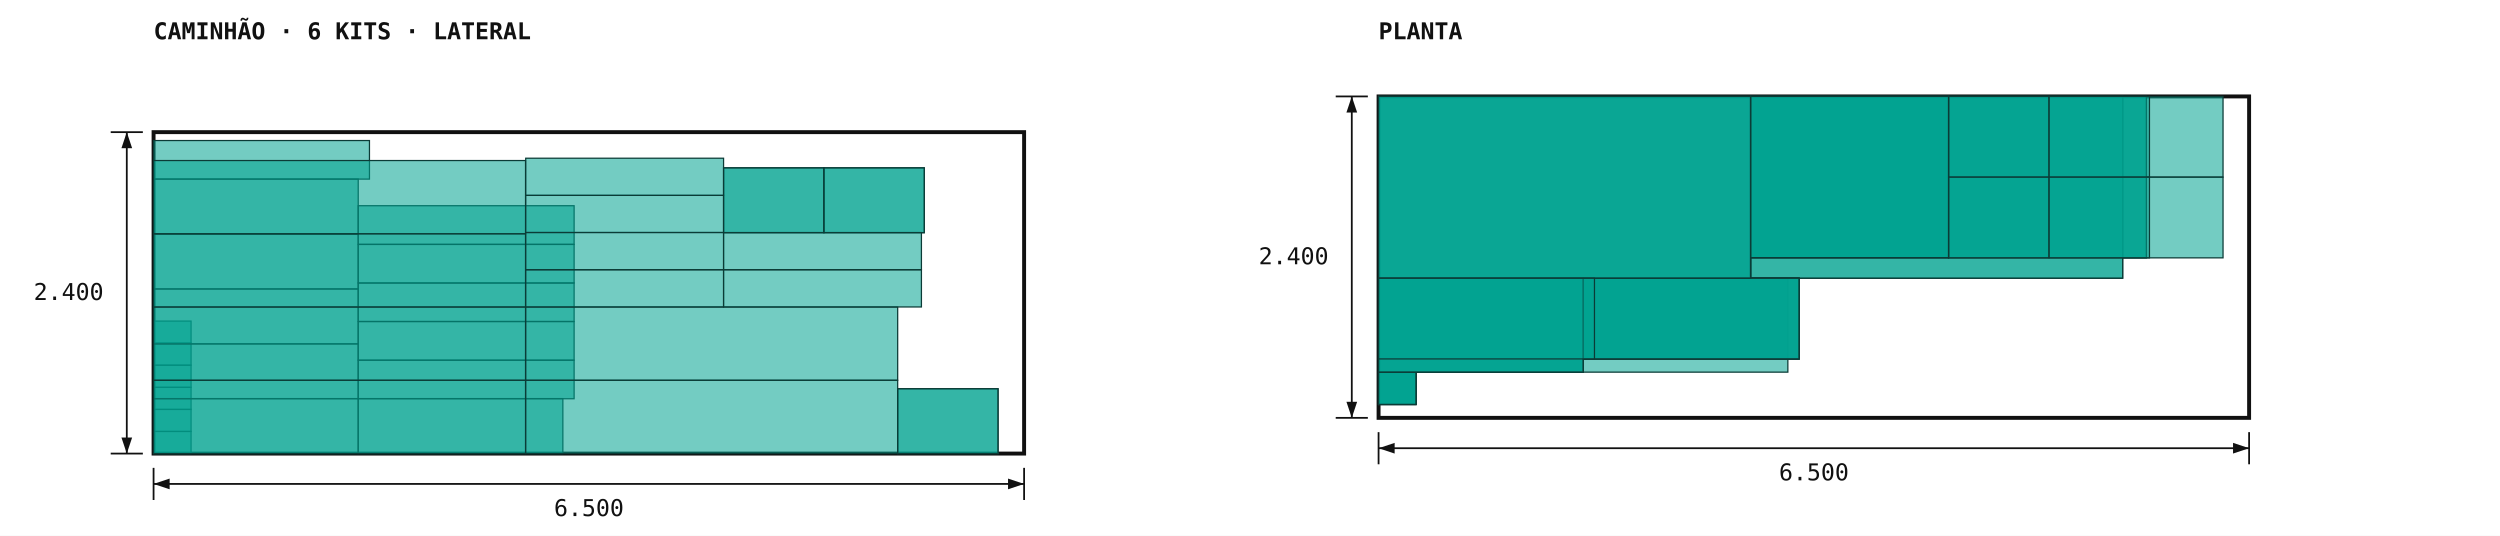
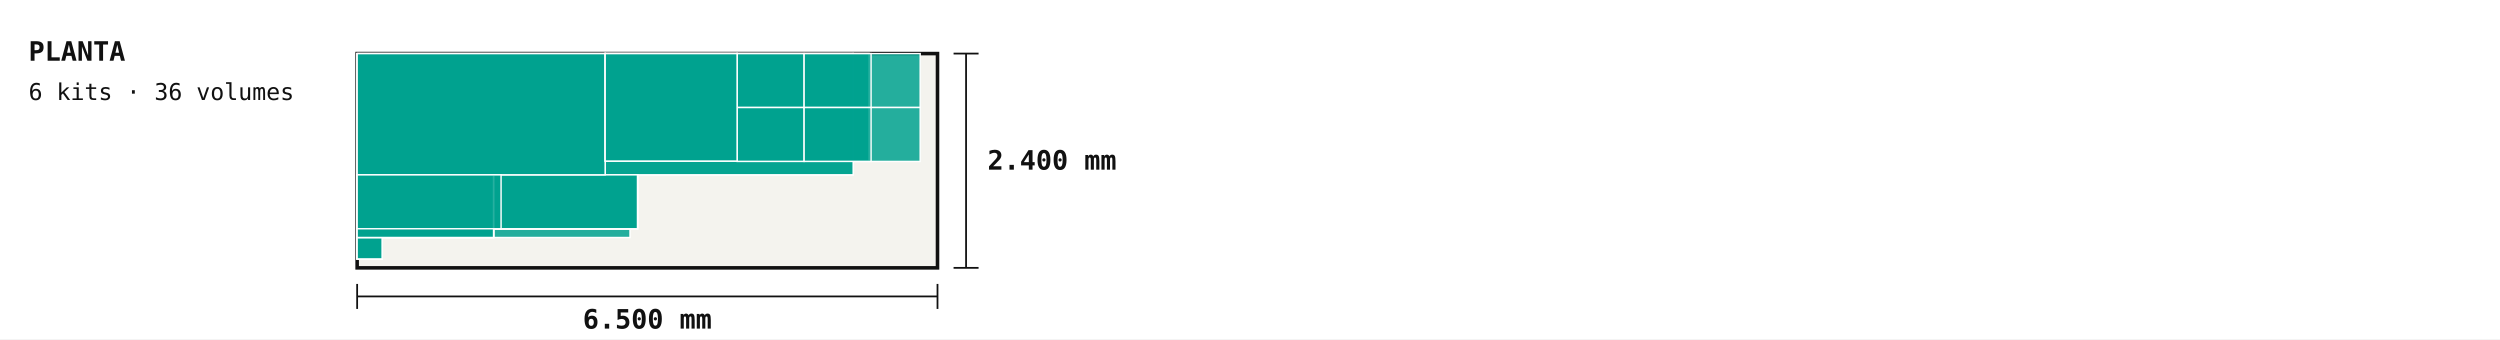
- <svg xmlns="http://www.w3.org/2000/svg" viewBox="0 0 1400 300">
-   <style>text{font:13px "Space Mono",monospace;fill:#111}.t{font-weight:700;font-size:13px}.c{stroke:#111;stroke-width:1;fill:none}.s{fill:#111}.b{fill:none;stroke:#111;stroke-width:2.2}</style>
-   <rect width="1400" height="300" fill="#fff" />
-   <text class="t" x="86" y="22">CAMINHÃO · 6 KITS · LATERAL</text>
-   <rect x="86.0" y="74.0" width="487.5" height="180.0" class="b" />
-   <rect x="86.0" y="241.6" width="21.0" height="12.4" fill="#01A290" fill-opacity=".55" stroke="#0b3b36" stroke-width=".7" />
-   <rect x="86.0" y="229.2" width="21.0" height="12.4" fill="#01A290" fill-opacity=".55" stroke="#0b3b36" stroke-width=".7" />
-   <rect x="86.0" y="216.9" width="21.0" height="12.4" fill="#01A290" fill-opacity=".55" stroke="#0b3b36" stroke-width=".7" />
-   <rect x="86.0" y="204.5" width="21.0" height="12.4" fill="#01A290" fill-opacity=".55" stroke="#0b3b36" stroke-width=".7" />
-   <rect x="86.0" y="192.1" width="21.0" height="12.4" fill="#01A290" fill-opacity=".55" stroke="#0b3b36" stroke-width=".7" />
-   <rect x="86.0" y="179.8" width="21.0" height="12.4" fill="#01A290" fill-opacity=".55" stroke="#0b3b36" stroke-width=".7" />
-   <rect x="86.0" y="223.2" width="114.6" height="30.8" fill="#01A290" fill-opacity=".55" stroke="#0b3b36" stroke-width=".7" />
-   <rect x="86.0" y="192.5" width="114.6" height="30.8" fill="#01A290" fill-opacity=".55" stroke="#0b3b36" stroke-width=".7" />
-   <rect x="86.0" y="161.8" width="114.6" height="30.8" fill="#01A290" fill-opacity=".55" stroke="#0b3b36" stroke-width=".7" />
-   <rect x="86.0" y="131.0" width="114.6" height="30.8" fill="#01A290" fill-opacity=".55" stroke="#0b3b36" stroke-width=".7" />
-   <rect x="86.0" y="100.2" width="114.6" height="30.8" fill="#01A290" fill-opacity=".55" stroke="#0b3b36" stroke-width=".7" />
-   <rect x="200.6" y="223.2" width="114.6" height="30.8" fill="#01A290" fill-opacity=".55" stroke="#0b3b36" stroke-width=".7" />
-   <rect x="86.0" y="78.7" width="120.9" height="21.6" fill="#01A290" fill-opacity=".55" stroke="#0b3b36" stroke-width=".7" />
-   <rect x="200.6" y="201.7" width="120.9" height="21.6" fill="#01A290" fill-opacity=".55" stroke="#0b3b36" stroke-width=".7" />
-   <rect x="200.6" y="180.1" width="120.9" height="21.6" fill="#01A290" fill-opacity=".55" stroke="#0b3b36" stroke-width=".7" />
-   <rect x="200.6" y="158.4" width="120.9" height="21.6" fill="#01A290" fill-opacity=".55" stroke="#0b3b36" stroke-width=".7" />
-   <rect x="200.6" y="136.9" width="120.9" height="21.6" fill="#01A290" fill-opacity=".55" stroke="#0b3b36" stroke-width=".7" />
-   <rect x="200.6" y="115.2" width="120.9" height="21.6" fill="#01A290" fill-opacity=".55" stroke="#0b3b36" stroke-width=".7" />
-   <rect x="405.2" y="94.0" width="56.2" height="36.3" fill="#01A290" fill-opacity=".55" stroke="#0b3b36" stroke-width=".7" />
-   <rect x="461.4" y="94.0" width="56.2" height="36.3" fill="#01A290" fill-opacity=".55" stroke="#0b3b36" stroke-width=".7" />
-   <rect x="502.7" y="217.7" width="56.2" height="36.3" fill="#01A290" fill-opacity=".55" stroke="#0b3b36" stroke-width=".7" />
-   <rect x="86.0" y="213.0" width="208.3" height="41.0" fill="#01A290" fill-opacity=".55" stroke="#0b3b36" stroke-width=".7" />
-   <rect x="86.0" y="171.9" width="208.3" height="41.0" fill="#01A290" fill-opacity=".55" stroke="#0b3b36" stroke-width=".7" />
-   <rect x="86.0" y="130.9" width="208.3" height="41.0" fill="#01A290" fill-opacity=".55" stroke="#0b3b36" stroke-width=".7" />
-   <rect x="86.0" y="89.9" width="208.3" height="41.0" fill="#01A290" fill-opacity=".55" stroke="#0b3b36" stroke-width=".7" />
-   <rect x="294.4" y="213.0" width="208.3" height="41.0" fill="#01A290" fill-opacity=".55" stroke="#0b3b36" stroke-width=".7" />
-   <rect x="294.4" y="171.9" width="208.3" height="41.0" fill="#01A290" fill-opacity=".55" stroke="#0b3b36" stroke-width=".7" />
-   <rect x="294.4" y="151.1" width="110.8" height="20.8" fill="#01A290" fill-opacity=".55" stroke="#0b3b36" stroke-width=".7" />
-   <rect x="294.4" y="130.2" width="110.8" height="20.8" fill="#01A290" fill-opacity=".55" stroke="#0b3b36" stroke-width=".7" />
-   <rect x="294.4" y="109.4" width="110.8" height="20.8" fill="#01A290" fill-opacity=".55" stroke="#0b3b36" stroke-width=".7" />
-   <rect x="294.4" y="88.6" width="110.8" height="20.8" fill="#01A290" fill-opacity=".55" stroke="#0b3b36" stroke-width=".7" />
-   <rect x="405.2" y="151.1" width="110.8" height="20.8" fill="#01A290" fill-opacity=".55" stroke="#0b3b36" stroke-width=".7" />
-   <rect x="405.2" y="130.2" width="110.8" height="20.8" fill="#01A290" fill-opacity=".55" stroke="#0b3b36" stroke-width=".7" />
-   <rect x="405.2" y="94.0" width="56.2" height="36.3" fill="#01A290" fill-opacity=".55" stroke="#0b3b36" stroke-width=".7" />
-   <rect x="461.4" y="94.0" width="56.2" height="36.3" fill="#01A290" fill-opacity=".55" stroke="#0b3b36" stroke-width=".7" />
-   <rect x="502.7" y="217.7" width="56.2" height="36.3" fill="#01A290" fill-opacity=".55" stroke="#0b3b36" stroke-width=".7" />
-   <path d="M86.0 262.0V280.0M573.5 262.0V280.0M86.0 271.0H573.5" class="c" />
-   <path d="M86.0 271.0l9 -3v6zM573.5 271.0l-9 -3v6z" class="s" />
-   <text x="329.8" y="289.0" text-anchor="middle">6.500</text>
-   <path d="M80.0 74.0H62.0M80.0 254.0H62.0M71.0 74.0V254.0" class="c" />
-   <path d="M71.0 74.0l-3 9h6zM71.0 254.0l-3 -9h6z" class="s" />
-   <text x="58.0" y="168.0" text-anchor="end">2.400</text>
-   <text class="t" x="772.0" y="22">PLANTA</text>
-   <rect x="772.0" y="54.0" width="487.5" height="180.0" class="b" />
-   <rect x="772.0" y="54.0" width="208.3" height="101.8" fill="#01A290" fill-opacity=".55" stroke="#0b3b36" stroke-width=".7" />
-   <rect x="980.4" y="54.0" width="208.3" height="101.8" fill="#01A290" fill-opacity=".55" stroke="#0b3b36" stroke-width=".7" />
-   <rect x="772.0" y="155.8" width="114.6" height="52.6" fill="#01A290" fill-opacity=".55" stroke="#0b3b36" stroke-width=".7" />
-   <rect x="886.6" y="155.8" width="114.6" height="52.6" fill="#01A290" fill-opacity=".55" stroke="#0b3b36" stroke-width=".7" />
-   <rect x="1188.7" y="54.0" width="56.2" height="45.2" fill="#01A290" fill-opacity=".55" stroke="#0b3b36" stroke-width=".7" />
-   <rect x="1188.7" y="99.2" width="56.2" height="45.2" fill="#01A290" fill-opacity=".55" stroke="#0b3b36" stroke-width=".7" />
-   <rect x="772.0" y="208.5" width="21.0" height="18.0" fill="#01A290" fill-opacity=".55" stroke="#0b3b36" stroke-width=".7" />
-   <rect x="772.0" y="208.5" width="21.0" height="18.0" fill="#01A290" fill-opacity=".55" stroke="#0b3b36" stroke-width=".7" />
-   <rect x="772.0" y="208.5" width="21.0" height="18.0" fill="#01A290" fill-opacity=".55" stroke="#0b3b36" stroke-width=".7" />
-   <rect x="772.0" y="155.8" width="114.6" height="52.6" fill="#01A290" fill-opacity=".55" stroke="#0b3b36" stroke-width=".7" />
-   <rect x="886.6" y="155.8" width="120.9" height="45.2" fill="#01A290" fill-opacity=".55" stroke="#0b3b36" stroke-width=".7" />
-   <rect x="772.0" y="208.5" width="21.0" height="18.0" fill="#01A290" fill-opacity=".55" stroke="#0b3b36" stroke-width=".7" />
-   <rect x="772.0" y="54.0" width="208.3" height="101.8" fill="#01A290" fill-opacity=".55" stroke="#0b3b36" stroke-width=".7" />
-   <rect x="980.4" y="54.0" width="208.3" height="101.8" fill="#01A290" fill-opacity=".55" stroke="#0b3b36" stroke-width=".7" />
-   <rect x="772.0" y="208.5" width="21.0" height="18.0" fill="#01A290" fill-opacity=".55" stroke="#0b3b36" stroke-width=".7" />
-   <rect x="886.6" y="155.8" width="120.9" height="45.2" fill="#01A290" fill-opacity=".55" stroke="#0b3b36" stroke-width=".7" />
-   <rect x="772.0" y="155.8" width="114.6" height="52.6" fill="#01A290" fill-opacity=".55" stroke="#0b3b36" stroke-width=".7" />
-   <rect x="772.0" y="208.5" width="21.0" height="18.0" fill="#01A290" fill-opacity=".55" stroke="#0b3b36" stroke-width=".7" />
-   <rect x="886.6" y="155.8" width="120.9" height="45.2" fill="#01A290" fill-opacity=".55" stroke="#0b3b36" stroke-width=".7" />
-   <rect x="772.0" y="54.0" width="208.3" height="101.8" fill="#01A290" fill-opacity=".55" stroke="#0b3b36" stroke-width=".7" />
-   <rect x="980.4" y="54.0" width="110.8" height="90.3" fill="#01A290" fill-opacity=".55" stroke="#0b3b36" stroke-width=".7" />
-   <rect x="1091.2" y="54.0" width="110.8" height="90.3" fill="#01A290" fill-opacity=".55" stroke="#0b3b36" stroke-width=".7" />
-   <rect x="772.0" y="155.8" width="114.6" height="52.6" fill="#01A290" fill-opacity=".55" stroke="#0b3b36" stroke-width=".7" />
-   <rect x="886.6" y="155.8" width="120.9" height="45.2" fill="#01A290" fill-opacity=".55" stroke="#0b3b36" stroke-width=".7" />
-   <rect x="980.4" y="54.0" width="110.8" height="90.3" fill="#01A290" fill-opacity=".55" stroke="#0b3b36" stroke-width=".7" />
-   <rect x="1091.2" y="54.0" width="110.8" height="90.3" fill="#01A290" fill-opacity=".55" stroke="#0b3b36" stroke-width=".7" />
-   <rect x="886.6" y="155.8" width="120.9" height="45.2" fill="#01A290" fill-opacity=".55" stroke="#0b3b36" stroke-width=".7" />
-   <rect x="772.0" y="155.8" width="114.6" height="52.6" fill="#01A290" fill-opacity=".55" stroke="#0b3b36" stroke-width=".7" />
-   <rect x="772.0" y="54.0" width="208.3" height="101.8" fill="#01A290" fill-opacity=".55" stroke="#0b3b36" stroke-width=".7" />
-   <rect x="980.4" y="54.0" width="110.8" height="90.3" fill="#01A290" fill-opacity=".55" stroke="#0b3b36" stroke-width=".7" />
-   <rect x="1091.2" y="54.0" width="56.2" height="45.2" fill="#01A290" fill-opacity=".55" stroke="#0b3b36" stroke-width=".7" />
-   <rect x="1091.2" y="99.2" width="56.2" height="45.2" fill="#01A290" fill-opacity=".55" stroke="#0b3b36" stroke-width=".7" />
-   <rect x="1147.5" y="54.0" width="56.2" height="45.2" fill="#01A290" fill-opacity=".55" stroke="#0b3b36" stroke-width=".7" />
-   <rect x="1147.5" y="99.2" width="56.2" height="45.2" fill="#01A290" fill-opacity=".55" stroke="#0b3b36" stroke-width=".7" />
-   <rect x="980.4" y="54.0" width="110.8" height="90.3" fill="#01A290" fill-opacity=".55" stroke="#0b3b36" stroke-width=".7" />
-   <rect x="772.0" y="155.8" width="120.9" height="45.2" fill="#01A290" fill-opacity=".55" stroke="#0b3b36" stroke-width=".7" />
-   <path d="M772.0 242.0V260.0M1259.5 242.0V260.0M772.0 251.0H1259.5" class="c" />
-   <path d="M772.0 251.0l9 -3v6zM1259.5 251.0l-9 -3v6z" class="s" />
-   <text x="1015.8" y="269.0" text-anchor="middle">6.500</text>
-   <path d="M766.0 54.0H748.0M766.0 234.0H748.0M757.0 54.0V234.0" class="c" />
-   <path d="M757.0 54.0l-3 9h6zM757.0 234.0l-3 -9h6z" class="s" />
-   <text x="744.0" y="148.0" text-anchor="end">2.400</text>
+ <svg xmlns="http://www.w3.org/2000/svg" viewBox="0 0 1400 190">
+   <rect width="1400" height="190" fill="#fff" />
+   <style>text{font:700 15px "Space Mono",monospace;fill:#111}</style>
+   <text x="16" y="34">PLANTA</text>
+   <text x="16" y="56" style="font-weight:400;font-size:13px">6 kits · 36 volumes</text>
+   <rect x="200" y="30" width="325.0" height="120.0" fill="#f4f3ee" stroke="#111" stroke-width="2" />
+   <rect x="200.0" y="30.0" width="138.9" height="67.9" fill="#01A290" fill-opacity=".85" stroke="#fff" stroke-width=".8" />
+   <rect x="338.9" y="30.0" width="138.9" height="67.9" fill="#01A290" fill-opacity=".85" stroke="#fff" stroke-width=".8" />
+   <rect x="200.0" y="97.9" width="76.4" height="35.1" fill="#01A290" fill-opacity=".85" stroke="#fff" stroke-width=".8" />
+   <rect x="276.4" y="97.9" width="76.4" height="35.1" fill="#01A290" fill-opacity=".85" stroke="#fff" stroke-width=".8" />
+   <rect x="477.8" y="30.0" width="37.5" height="30.2" fill="#01A290" fill-opacity=".85" stroke="#fff" stroke-width=".8" />
+   <rect x="477.8" y="60.2" width="37.5" height="30.2" fill="#01A290" fill-opacity=".85" stroke="#fff" stroke-width=".8" />
+   <rect x="200.0" y="133.0" width="14.0" height="12.0" fill="#01A290" fill-opacity=".85" stroke="#fff" stroke-width=".8" />
+   <rect x="200.0" y="133.0" width="14.0" height="12.0" fill="#01A290" fill-opacity=".85" stroke="#fff" stroke-width=".8" />
+   <rect x="200.0" y="133.0" width="14.0" height="12.0" fill="#01A290" fill-opacity=".85" stroke="#fff" stroke-width=".8" />
+   <rect x="200.0" y="97.9" width="76.4" height="35.1" fill="#01A290" fill-opacity=".85" stroke="#fff" stroke-width=".8" />
+   <rect x="276.4" y="97.9" width="80.6" height="30.2" fill="#01A290" fill-opacity=".85" stroke="#fff" stroke-width=".8" />
+   <rect x="200.0" y="133.0" width="14.0" height="12.0" fill="#01A290" fill-opacity=".85" stroke="#fff" stroke-width=".8" />
+   <rect x="200.0" y="30.0" width="138.9" height="67.9" fill="#01A290" fill-opacity=".85" stroke="#fff" stroke-width=".8" />
+   <rect x="338.9" y="30.0" width="138.9" height="67.9" fill="#01A290" fill-opacity=".85" stroke="#fff" stroke-width=".8" />
+   <rect x="200.0" y="133.0" width="14.0" height="12.0" fill="#01A290" fill-opacity=".85" stroke="#fff" stroke-width=".8" />
+   <rect x="276.4" y="97.9" width="80.6" height="30.2" fill="#01A290" fill-opacity=".85" stroke="#fff" stroke-width=".8" />
+   <rect x="200.0" y="97.9" width="76.4" height="35.1" fill="#01A290" fill-opacity=".85" stroke="#fff" stroke-width=".8" />
+   <rect x="200.0" y="133.0" width="14.0" height="12.0" fill="#01A290" fill-opacity=".85" stroke="#fff" stroke-width=".8" />
+   <rect x="276.4" y="97.9" width="80.6" height="30.2" fill="#01A290" fill-opacity=".85" stroke="#fff" stroke-width=".8" />
+   <rect x="200.0" y="30.0" width="138.9" height="67.9" fill="#01A290" fill-opacity=".85" stroke="#fff" stroke-width=".8" />
+   <rect x="338.9" y="30.0" width="73.9" height="60.2" fill="#01A290" fill-opacity=".85" stroke="#fff" stroke-width=".8" />
+   <rect x="412.8" y="30.0" width="73.9" height="60.2" fill="#01A290" fill-opacity=".85" stroke="#fff" stroke-width=".8" />
+   <rect x="200.0" y="97.9" width="76.4" height="35.1" fill="#01A290" fill-opacity=".85" stroke="#fff" stroke-width=".8" />
+   <rect x="276.4" y="97.9" width="80.6" height="30.2" fill="#01A290" fill-opacity=".85" stroke="#fff" stroke-width=".8" />
+   <rect x="338.9" y="30.0" width="73.9" height="60.2" fill="#01A290" fill-opacity=".85" stroke="#fff" stroke-width=".8" />
+   <rect x="412.8" y="30.0" width="73.9" height="60.2" fill="#01A290" fill-opacity=".85" stroke="#fff" stroke-width=".8" />
+   <rect x="276.4" y="97.9" width="80.6" height="30.2" fill="#01A290" fill-opacity=".85" stroke="#fff" stroke-width=".8" />
+   <rect x="200.0" y="97.9" width="76.4" height="35.1" fill="#01A290" fill-opacity=".85" stroke="#fff" stroke-width=".8" />
+   <rect x="200.0" y="30.0" width="138.9" height="67.9" fill="#01A290" fill-opacity=".85" stroke="#fff" stroke-width=".8" />
+   <rect x="338.9" y="30.0" width="73.9" height="60.2" fill="#01A290" fill-opacity=".85" stroke="#fff" stroke-width=".8" />
+   <rect x="412.8" y="30.0" width="37.5" height="30.2" fill="#01A290" fill-opacity=".85" stroke="#fff" stroke-width=".8" />
+   <rect x="412.8" y="60.2" width="37.5" height="30.2" fill="#01A290" fill-opacity=".85" stroke="#fff" stroke-width=".8" />
+   <rect x="450.3" y="30.0" width="37.5" height="30.2" fill="#01A290" fill-opacity=".85" stroke="#fff" stroke-width=".8" />
+   <rect x="450.3" y="60.2" width="37.5" height="30.2" fill="#01A290" fill-opacity=".85" stroke="#fff" stroke-width=".8" />
+   <rect x="338.9" y="30.0" width="73.9" height="60.2" fill="#01A290" fill-opacity=".85" stroke="#fff" stroke-width=".8" />
+   <rect x="200.0" y="97.9" width="80.6" height="30.2" fill="#01A290" fill-opacity=".85" stroke="#fff" stroke-width=".8" />
+   <path d="M200 159.0V173.0M525.0 159.0V173.0M200 166.0H525.0" stroke="#111" fill="none" />
+   <text x="362.5" y="184.0" text-anchor="middle">6.500 mm</text>
+   <path d="M534.0 30H548.0M534.0 150.0H548.0M541.0 30V150.0" stroke="#111" fill="none" />
+   <text x="553.0" y="95.0">2.400 mm</text>
</svg>
